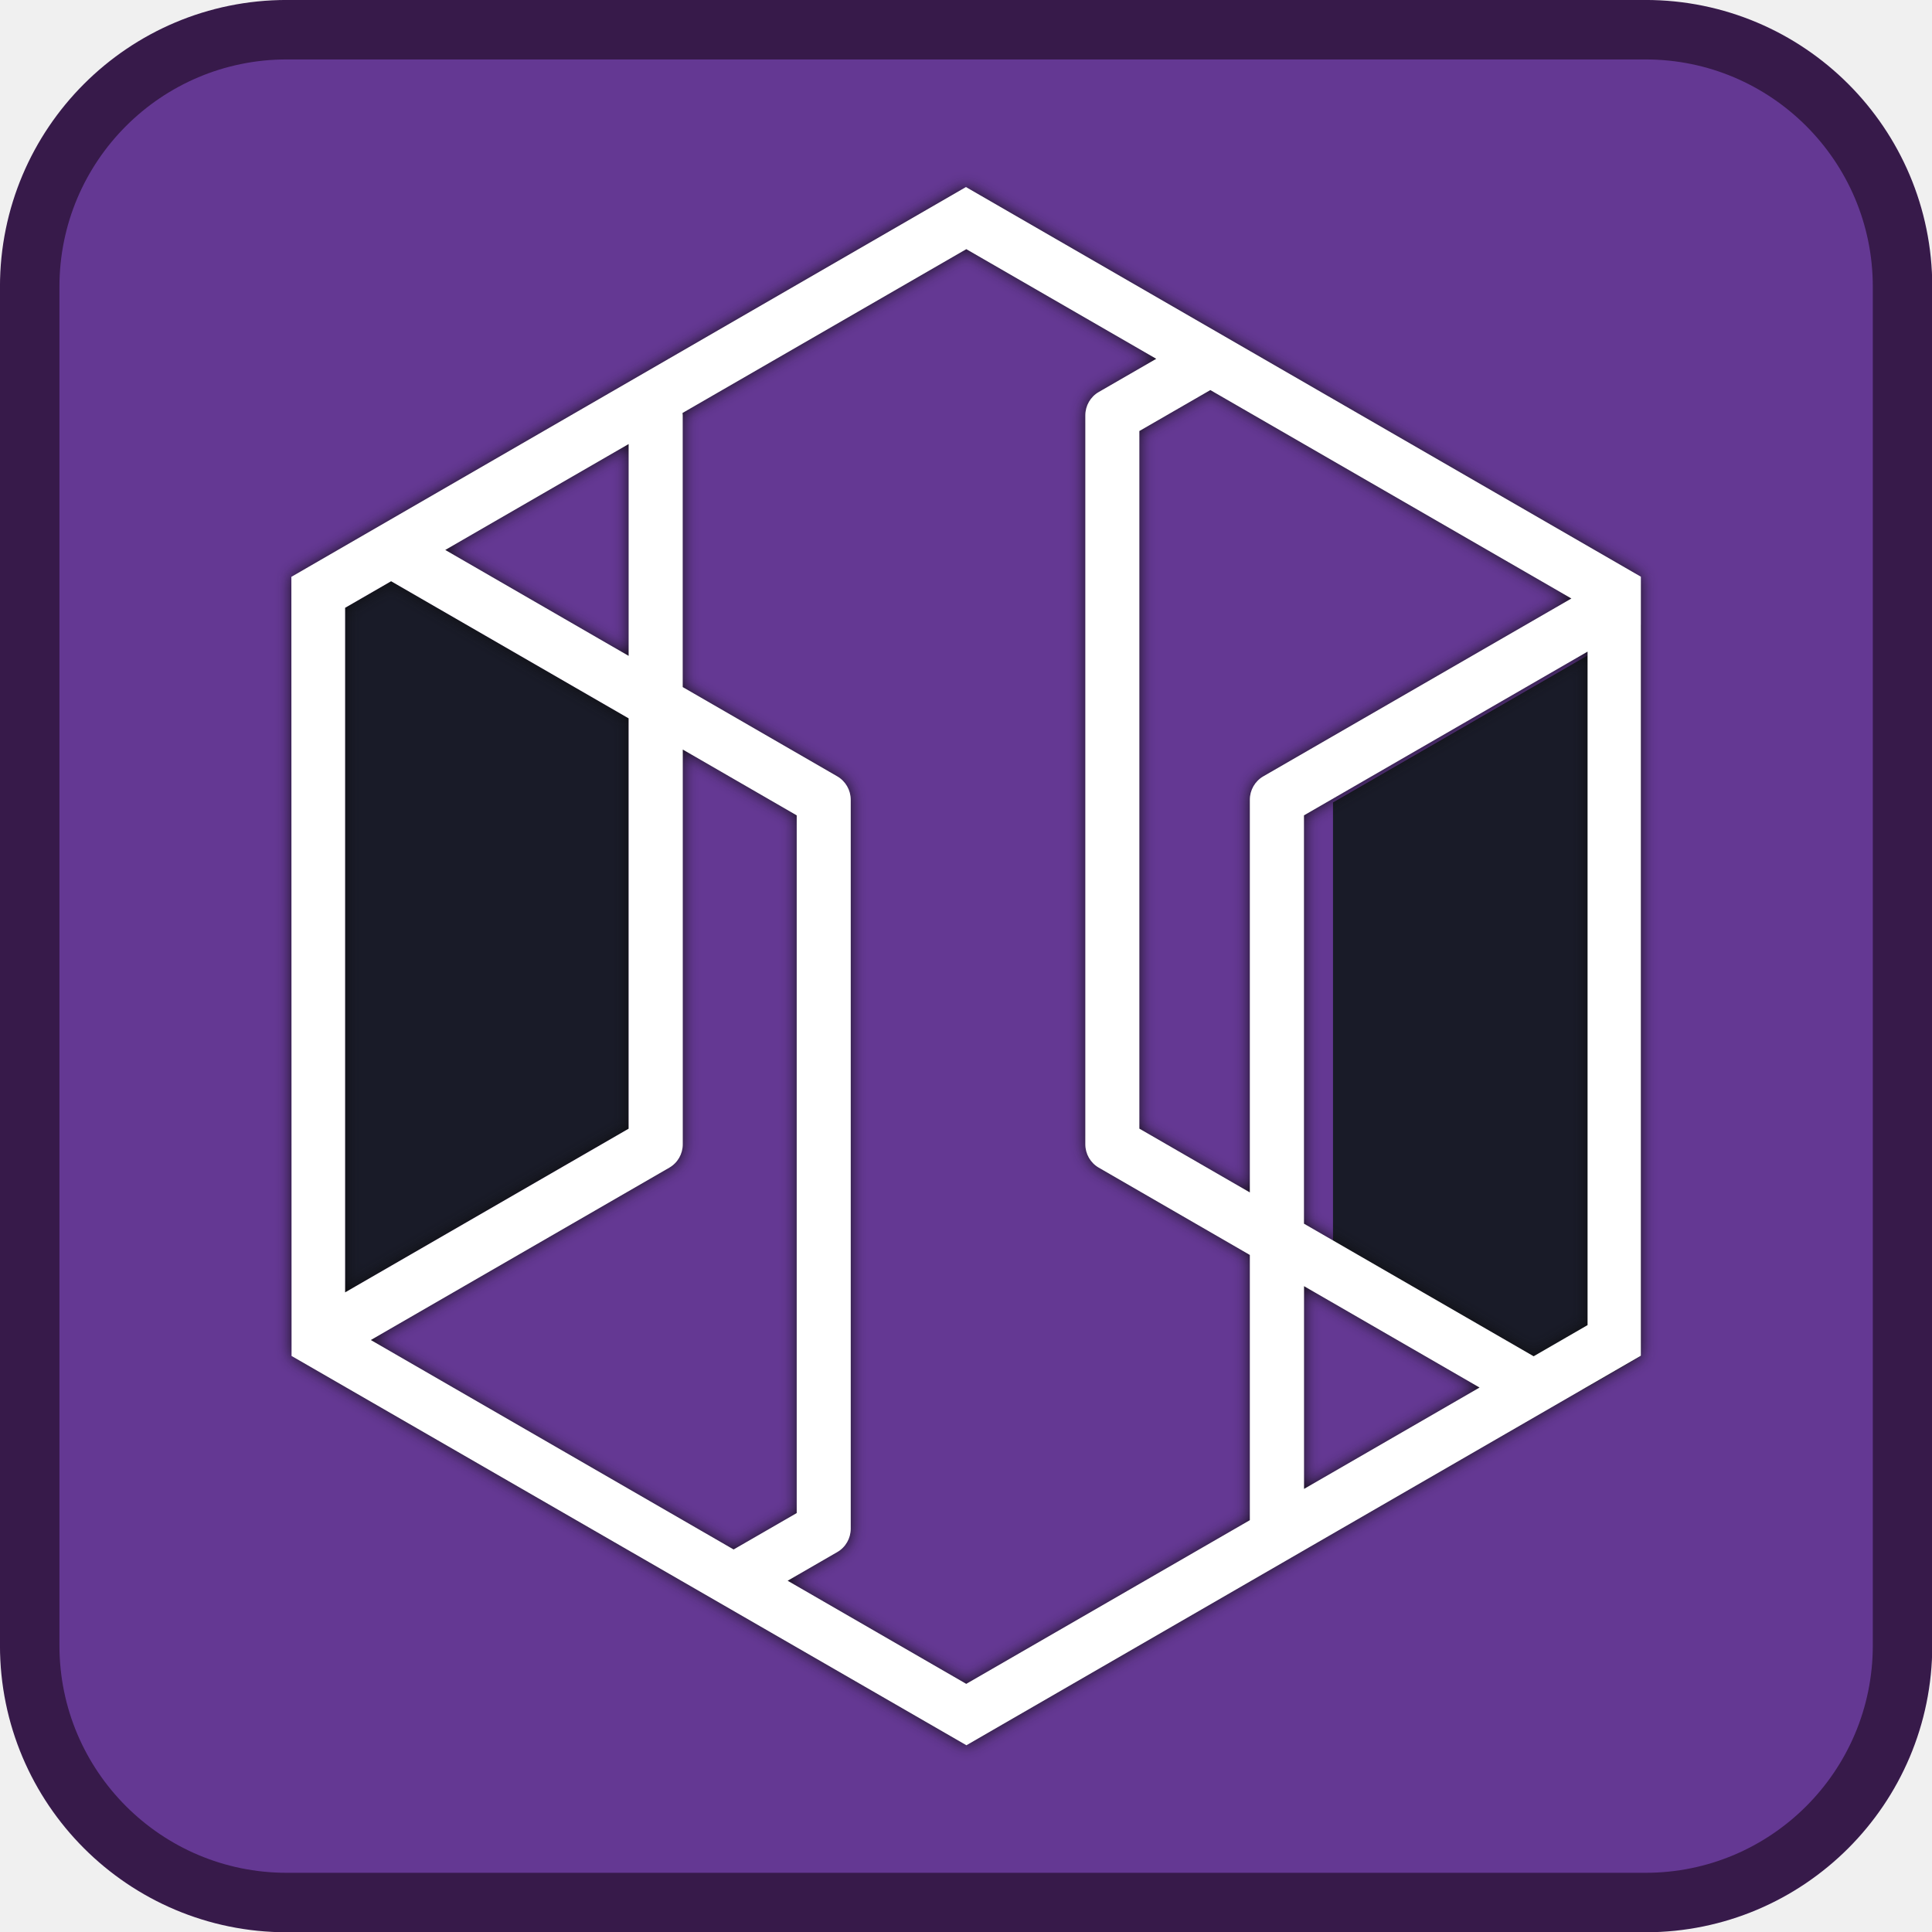
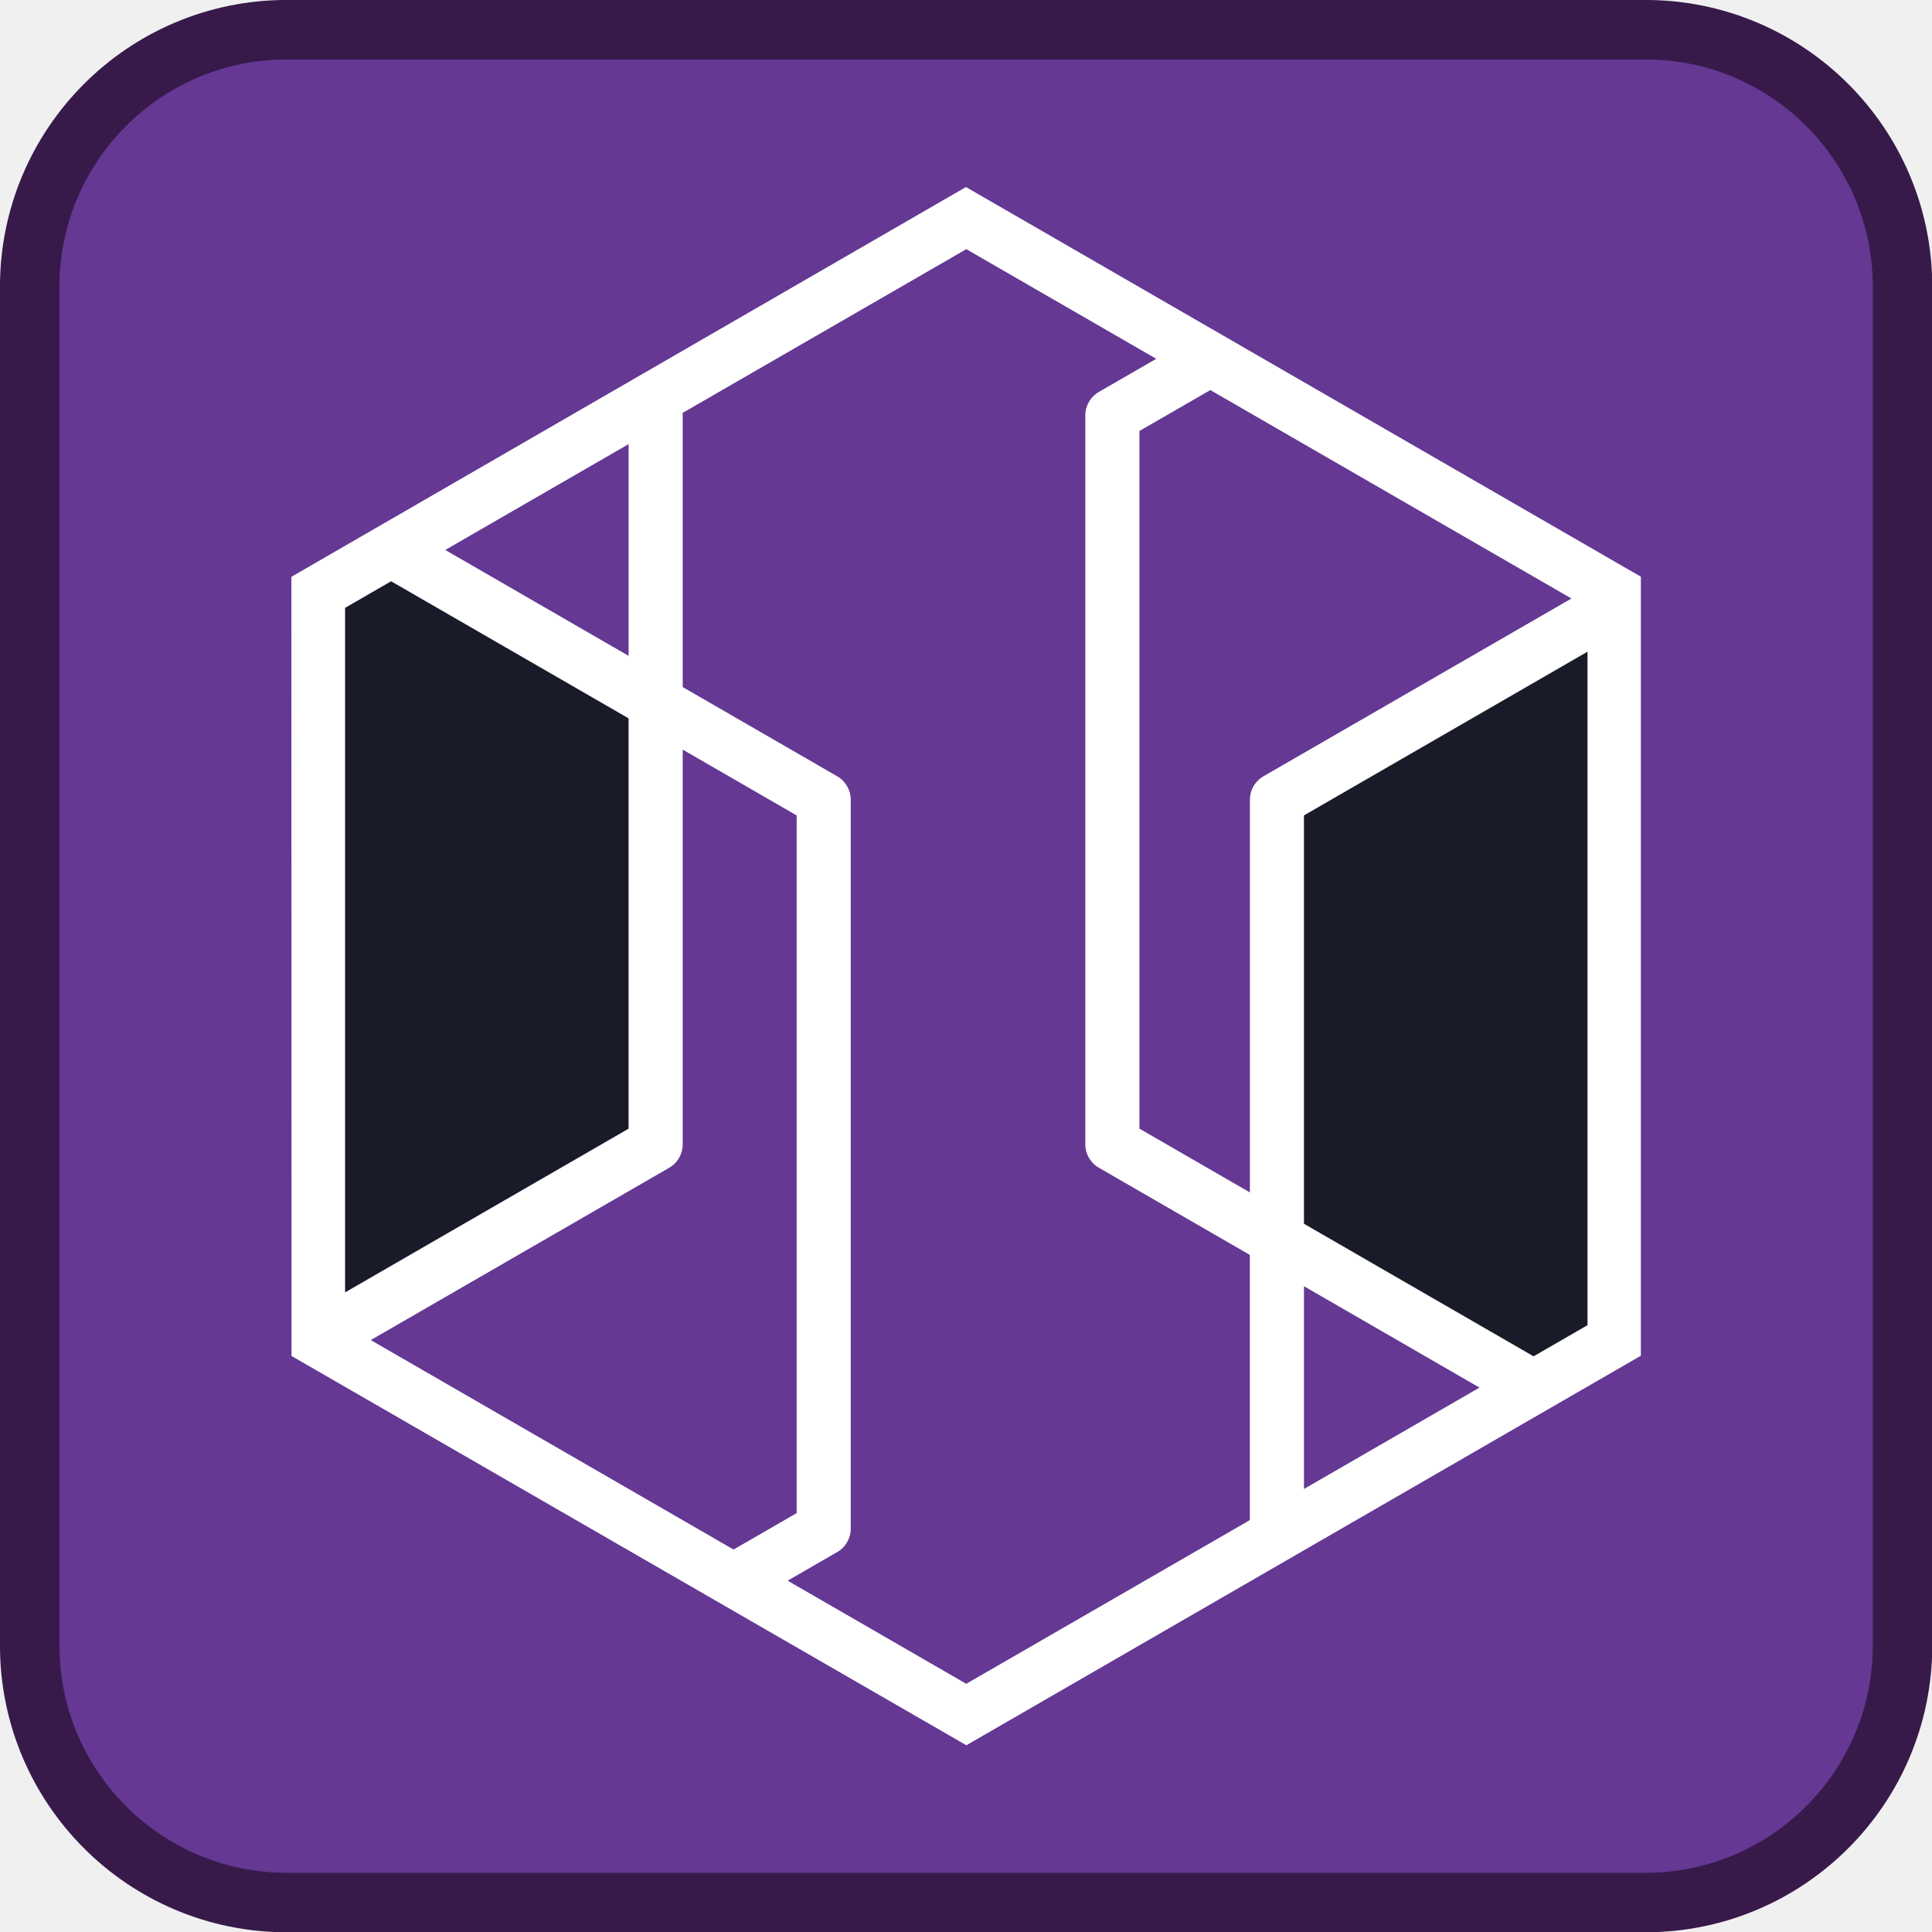
- <svg xmlns="http://www.w3.org/2000/svg" width="32" height="32" version="1.1" viewBox="0 0 32 32" xml:space="preserve" id="svg4">
-   <defs id="defs4">
-     <filter style="color-interpolation-filters:sRGB" id="filter2024" x="-0.013" width="1.026" y="-0.011" height="1.022">
-       <feGaussianBlur stdDeviation="0.676" id="feGaussianBlur2026" />
-     </filter>
-     <radialGradient id="SVGID_7_" cx="65.65" cy="81.3" r="81.833" gradientUnits="userSpaceOnUse">
-       <stop offset="0" style="stop-color:#79419d;stop-opacity:1" id="stop44" />
-       <stop offset="1" style="stop-color:#592d92;stop-opacity:1" id="stop46" />
-     </radialGradient>
-   </defs>
-   <rect x=".492" y=".492" width="31.02" height="31.02" ry="4.258" fill="#643893" stroke="#371a4a" stroke-width=".985" id="rect1" />
-   <polygon transform="matrix(0.1933264,0,0,0.1933264,3.020364,0.3068603)" points="124.959,114.585 124.959,51.93 98.581,67.16 98.581,105.146 119.944,117.481 " id="polygon28" style="fill:#191b28;fill-opacity:1;stroke:none;stroke-width:0.5;stroke-miterlimit:4;stroke-dasharray:none;stroke-opacity:1" />
-   <polygon transform="matrix(0.1780445,0,0,0.1780445,4.046546,1.547368)" points="35.752,96.307 35.752,58.133 13.66,45.377 9.374,47.852 9.374,111.538 " id="polygon21" style="display:inline;fill:#191b28;fill-opacity:1;stroke:none;stroke-width:0.5;stroke-miterlimit:4;stroke-dasharray:none;stroke-opacity:1" />
-   <path style="display:inline;opacity:0.905;fill:#0b0b0b;fill-opacity:1;fill-rule:evenodd;stroke:none;stroke-width:1px;stroke-linecap:butt;stroke-linejoin:miter;stroke-opacity:1;filter:url(#filter2024)" d="m 80.21,-120.706 -62.754,36.262 0.014,72.482 62.781,36.215 62.746,-36.24 v -72.469 z m 0.033,5.779 17.668,10.199 -5.34,3.084 c -0.78,0.448 -1.26,1.281 -1.26,2.18 v 67.811 c 0,0.898 0.48,1.729 1.26,2.178 l 14.049,8.113 V 3.309 L 80.242,18.538 63.628,8.946 l 4.609,-2.662 c 0.778,-0.451 1.26,-1.282 1.26,-2.182 V -63.708 c 0,-0.899 -0.482,-1.731 -1.26,-2.18 l -14.373,-8.299 v -25.277 c 0,-0.076 -0.009,-0.151 -0.016,-0.225 z m 22.701,13.107 33.59,19.391 -28.654,16.543 c -0.778,0.45 -1.258,1.281 -1.258,2.18 v 36.531 l -10.275,-5.932 h -0.002 v -64.904 z m -54.115,5.027 v 19.699 l -17.059,-9.85 z m -22.094,12.756 22.094,12.756 v 38.174 l -26.379,15.23 v -63.686 z m 111.301,6.553 v 62.654 l -5.016,2.896 -21.363,-12.334 v -37.986 z m -84.172,9.109 10.598,6.121 V 2.649 l -5.869,3.389 -33.75,-19.482 27.762,-16.029 c 0.778,-0.449 1.26,-1.281 1.26,-2.18 z m 57.793,49.918 16.328,9.428 -16.328,9.43 z" id="path851-7" transform="matrix(0.1780445,0,0,0.1780445,1.718324,24.58885)" />
-   <path style="display:inline;fill:#ffffff;fill-rule:evenodd;stroke:none;stroke-width:0.178px;stroke-linecap:butt;stroke-linejoin:miter;stroke-opacity:1" d="M 15.999,3.098 4.826,9.554 4.829,22.459 16.007,28.907 27.178,22.455 V 9.552 Z m 0.006,1.029 3.146,1.816 -0.951,0.549 C 18.061,6.571 17.976,6.72 17.976,6.88 v 12.073 c 0,0.16 0.085,0.308 0.224,0.388 l 2.501,1.445 v 4.393 l -4.697,2.711 -2.958,-1.708 0.821,-0.474 c 0.139,-0.08 0.224,-0.228 0.224,-0.388 V 13.246 c 0,-0.16 -0.086,-0.308 -0.224,-0.388 l -2.559,-1.478 V 6.88 c 0,-0.014 -0.002,-0.027 -0.003,-0.04 z m 4.042,2.334 5.98,3.452 -5.102,2.945 c -0.139,0.08 -0.224,0.228 -0.224,0.388 v 6.504 l -1.829,-1.056 h -3.58e-4 V 7.139 Z M 10.412,7.355 V 10.863 L 7.375,9.109 Z M 6.478,9.627 10.412,11.898 v 6.797 L 5.716,21.406 V 10.067 Z M 26.295,10.793 v 11.155 l -0.893,0.516 -3.804,-2.196 v -6.763 z m -14.986,1.622 1.887,1.09 v 11.556 l -1.045,0.603 -6.009,-3.469 4.943,-2.854 c 0.139,-0.08 0.224,-0.228 0.224,-0.388 z m 10.29,8.888 2.907,1.679 -2.907,1.679 z" id="path851" />
+ <svg xmlns="http://www.w3.org/2000/svg" width="32" height="32" version="1.1" viewBox="0 0 32 32" xml:space="preserve">
+   <rect x=".492" y=".492" width="31.02" height="31.02" ry="4.258" fill="#643893" stroke="#371a4a" stroke-width=".985" />
+   <polygon transform="matrix(.19333 0 0 .19333 2.54 .23096)" points="98.581 105.15 119.94 117.48 124.96 114.58 124.96 51.93 98.581 67.16" fill="#191b28" />
+   <polygon transform="matrix(.17804 0 0 .17804 4.0465 1.5474)" points="35.752 96.307 35.752 58.133 13.66 45.377 9.374 47.852 9.374 111.54" fill="#191b28" />
+   <path d="m15.999 3.098-11.173 6.456 0.002 12.905 11.178 6.448 11.172-6.452v-12.903zm0.006 1.029 3.146 1.816-0.951 0.549c-0.139 0.08-0.224 0.228-0.224 0.388v12.073c0 0.16 0.085 0.308 0.224 0.388l2.501 1.444v4.393l-4.697 2.711-2.958-1.708 0.821-0.474c0.139-0.08 0.224-0.228 0.224-0.388v-12.073c0-0.16-0.086-0.308-0.224-0.388l-2.559-1.478v-4.5c0-0.014-0.002-0.027-0.003-0.04zm4.042 2.334 5.981 3.452-5.102 2.945c-0.139 0.08-0.224 0.228-0.224 0.388v6.504l-1.829-1.056h-3.58e-4v-11.556zm-9.635 0.895v3.507l-3.037-1.754zm-3.934 2.271 3.934 2.271v6.797l-4.697 2.712v-11.339zm19.816 1.167v11.155l-0.893 0.516-3.804-2.196v-6.763zm-14.986 1.622 1.887 1.09v11.556l-1.045 0.603-6.009-3.469 4.943-2.854c0.139-0.08 0.224-0.228 0.224-0.388zm10.29 8.888 2.907 1.679-2.907 1.679z" fill="#fff" fill-rule="evenodd" />
</svg>
